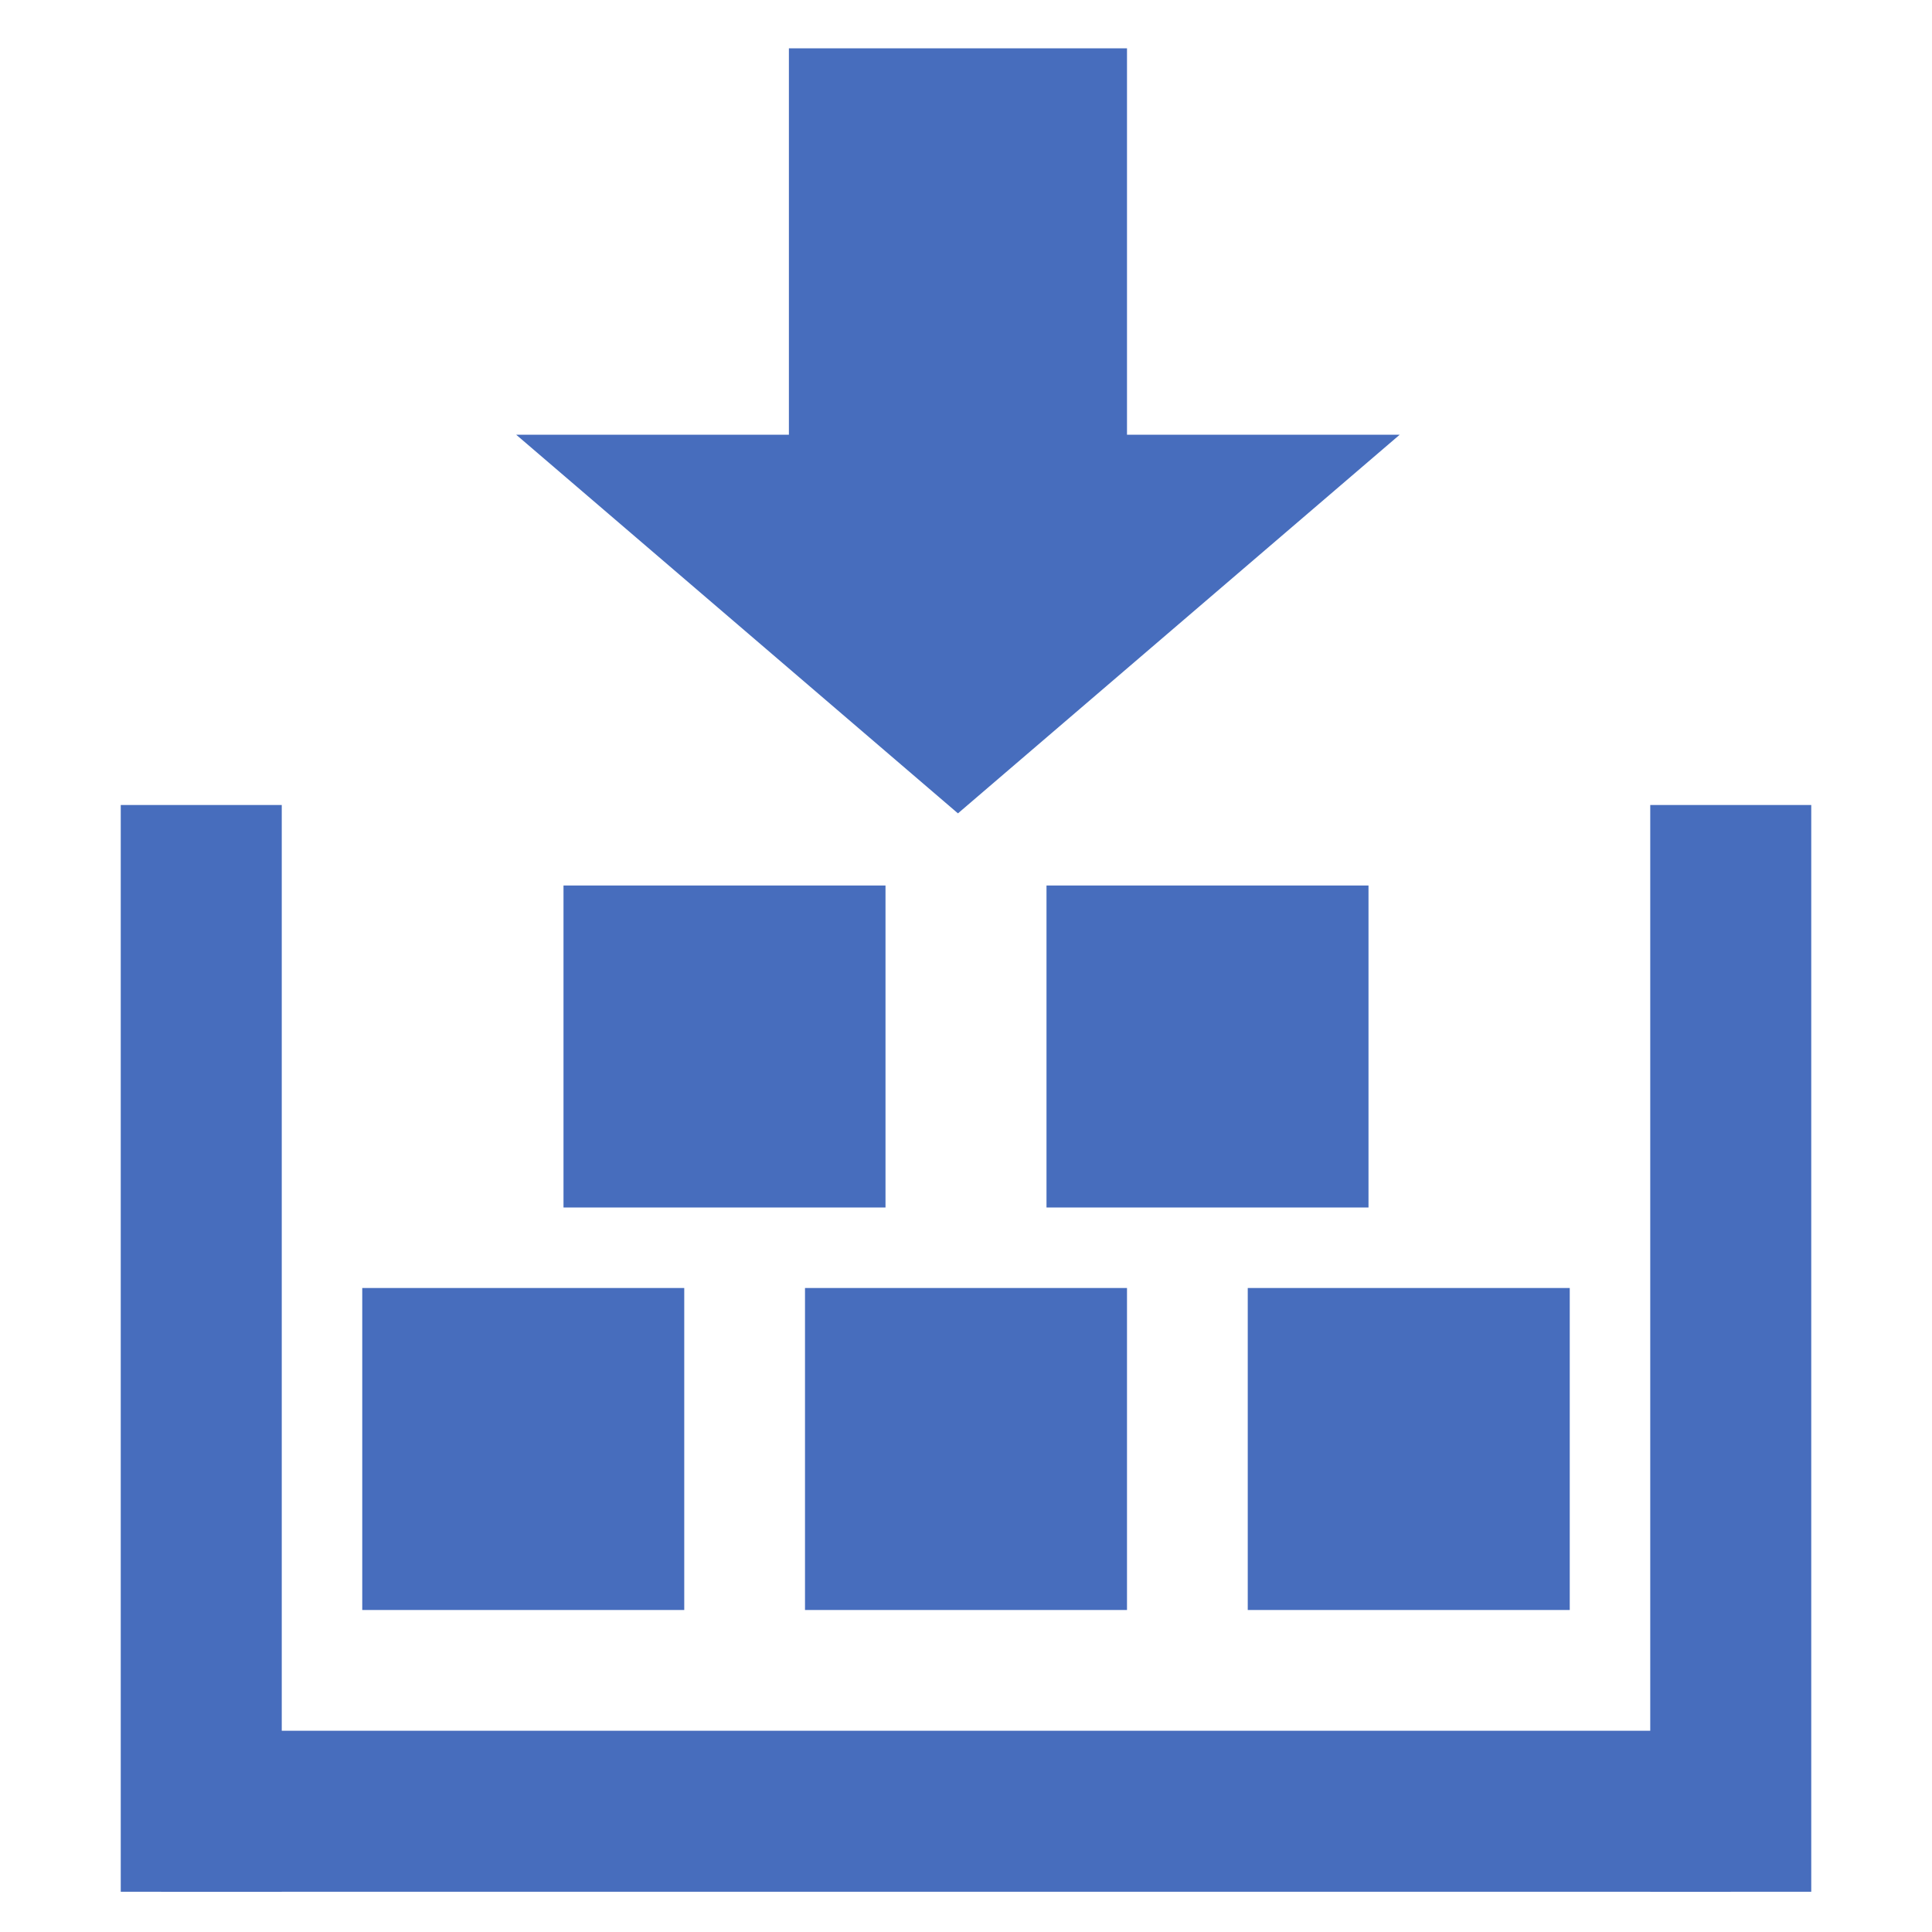
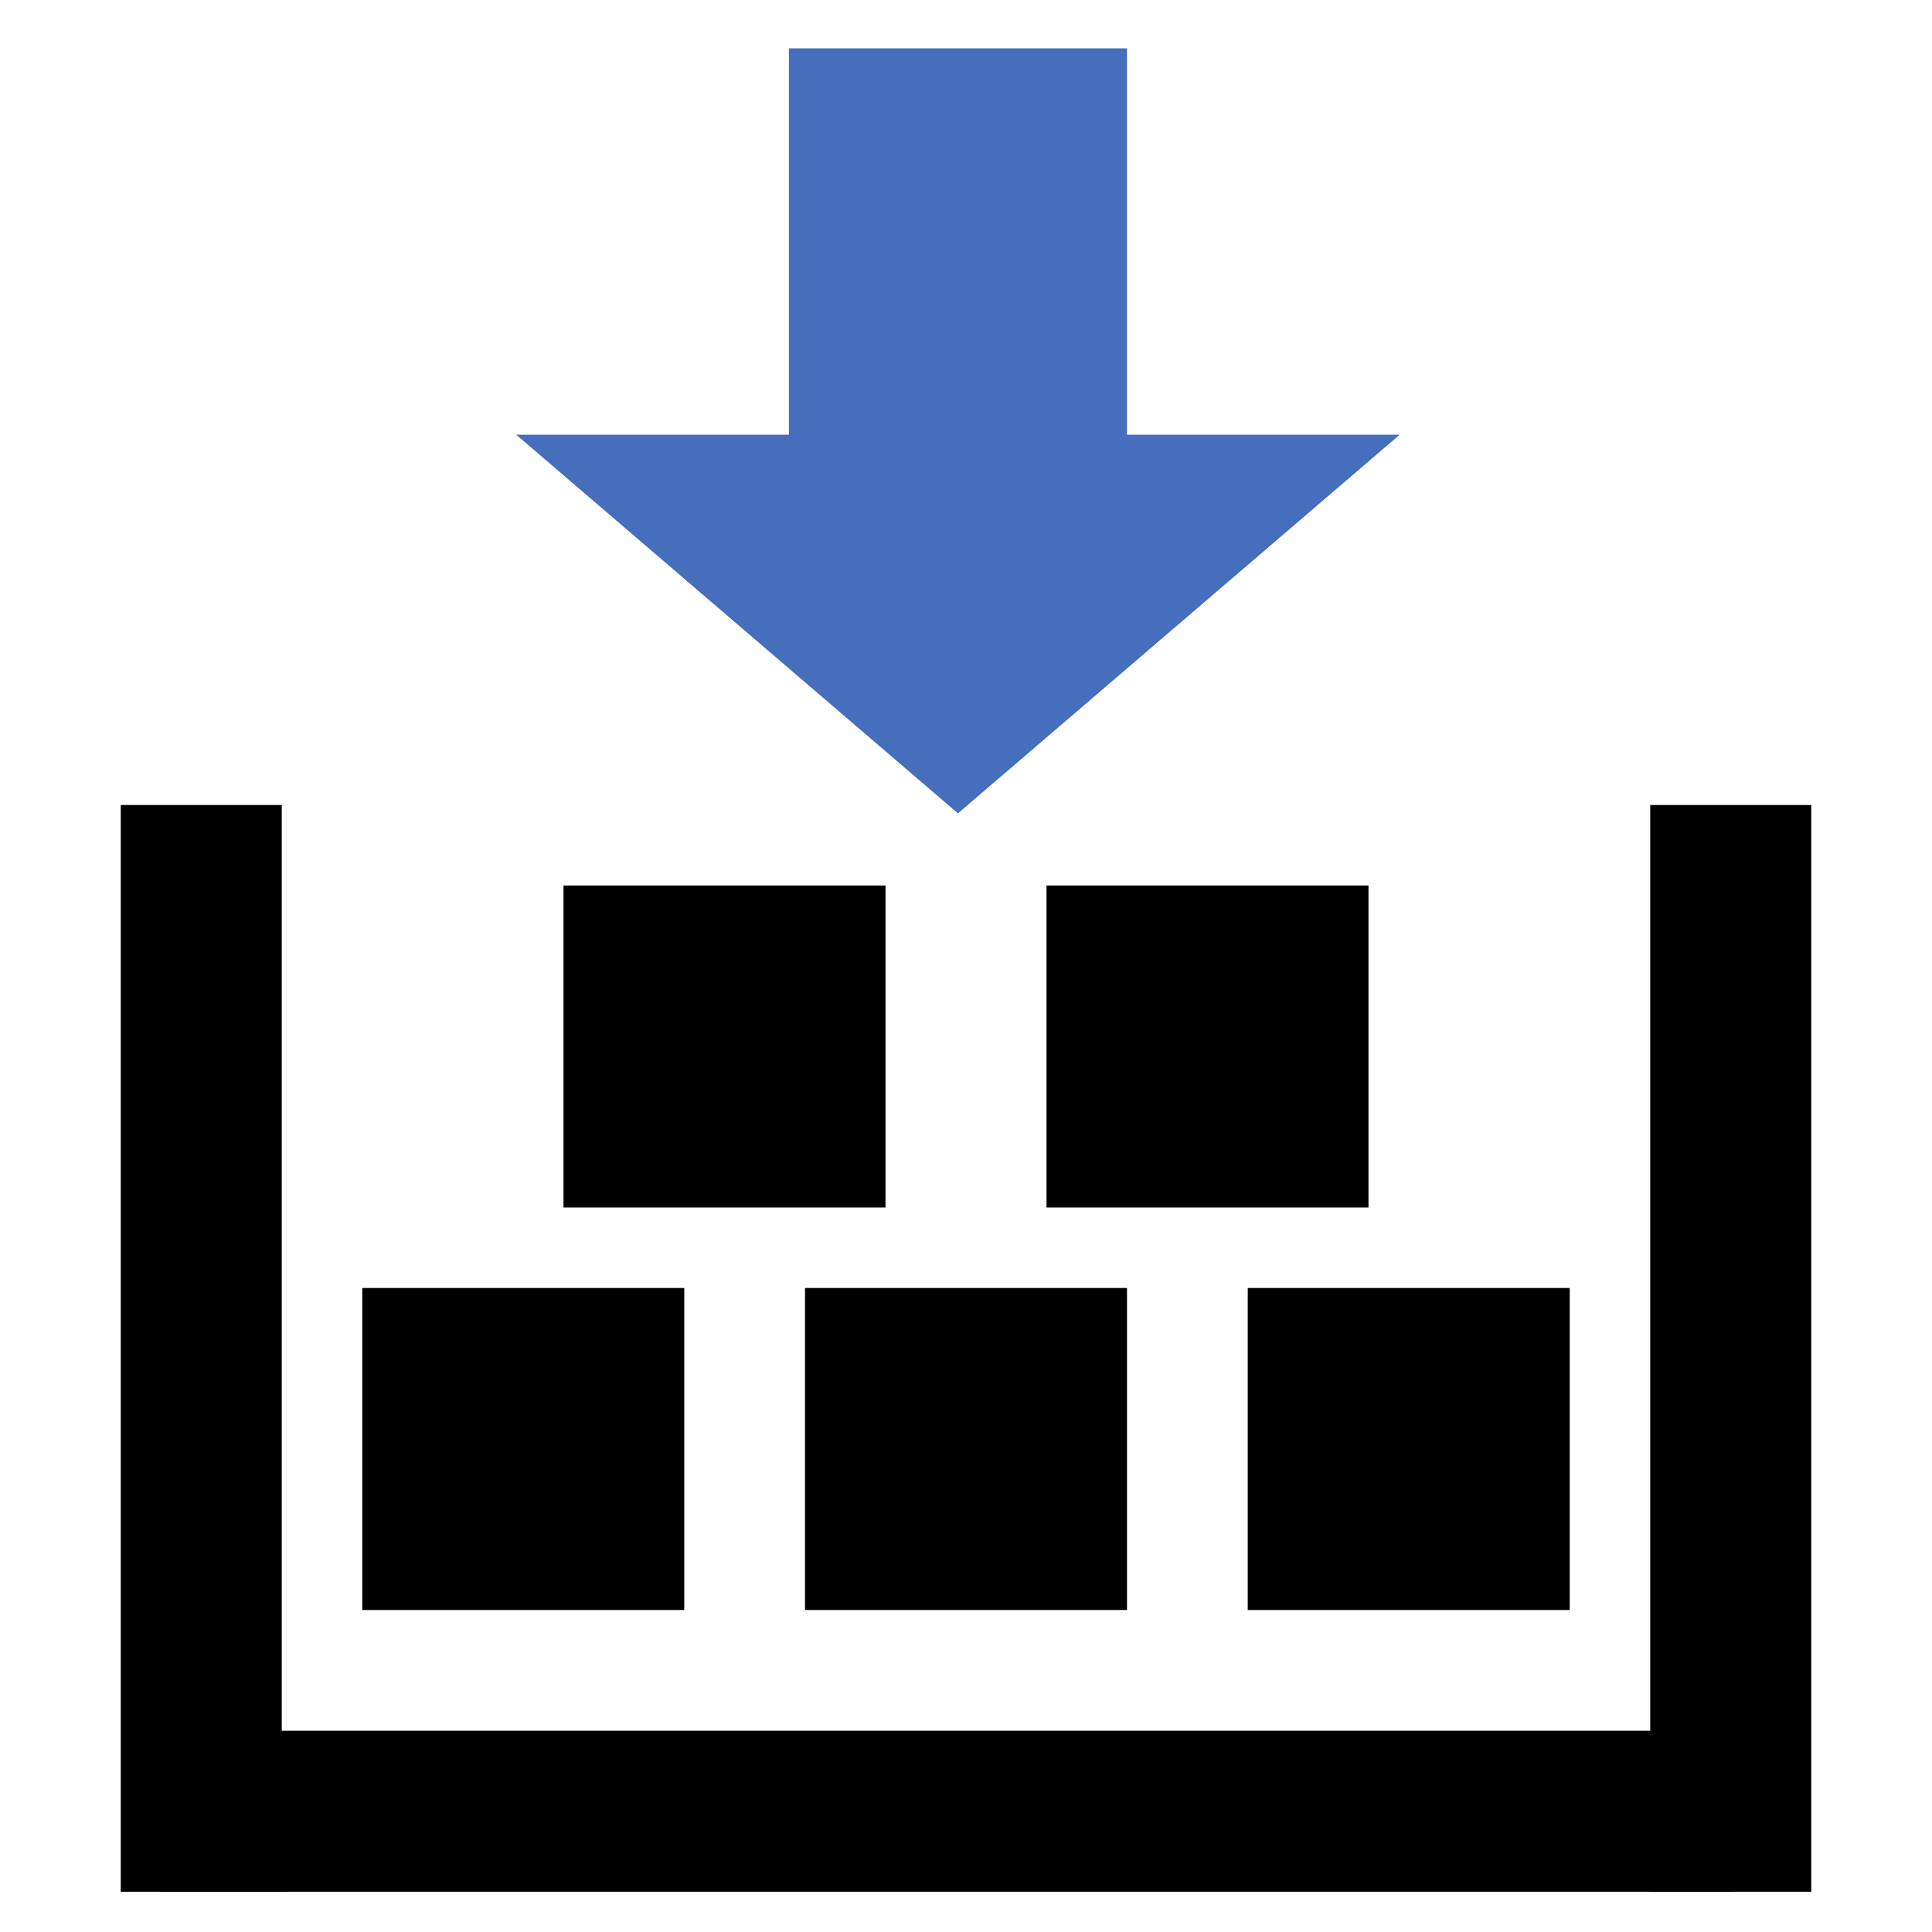
<svg xmlns="http://www.w3.org/2000/svg" width="16px" height="16px" viewBox="0 0 24 24">
  <g transform="scale(0.7, 0.6)">
    <path transform="translate(5, -3)" d="M9 4h6v8h4.84L12 19.84L4.16 12H9V4z" fill="#476DBD" />
  </g>
-   <line x1="2.5" y1="10" x2="2.5" y2="23.5" stroke="#476DBD" stroke-width="2" />
-   <line x1="21.5" y1="10" x2="21.5" y2="23.5" stroke="#476DBD" stroke-width="2" />
-   <line x1="2" y1="22.5" x2="21.5" y2="22.5" stroke="#476DBD" stroke-width="2" />
-   <rect x="7" y="11" width="4" height="4" fill="#476DBD" />
-   <rect x="13" y="11" width="4" height="4" fill="#476DBD" />
-   <rect x="4.5" y="16" width="4" height="4" fill="#476DBD" />
-   <rect x="10" y="16" width="4" height="4" fill="#476DBD" />
-   <rect x="15.5" y="16" width="4" height="4" fill="#476DBD" />
+   <line x1="2.5" y1="10" x2="2.5" y2="23.5" stroke="#000000" stroke-width="2" />
+   <line x1="21.5" y1="10" x2="21.5" y2="23.5" stroke="#000000" stroke-width="2" />
+   <line x1="2" y1="22.5" x2="21.5" y2="22.5" stroke="#000000" stroke-width="2" />
+   <rect x="7" y="11" width="4" height="4" fill="#000000" />
+   <rect x="13" y="11" width="4" height="4" fill="#000000" />
+   <rect x="4.5" y="16" width="4" height="4" fill="#000000" />
+   <rect x="10" y="16" width="4" height="4" fill="#000000" />
+   <rect x="15.5" y="16" width="4" height="4" fill="#000000" />
</svg>
